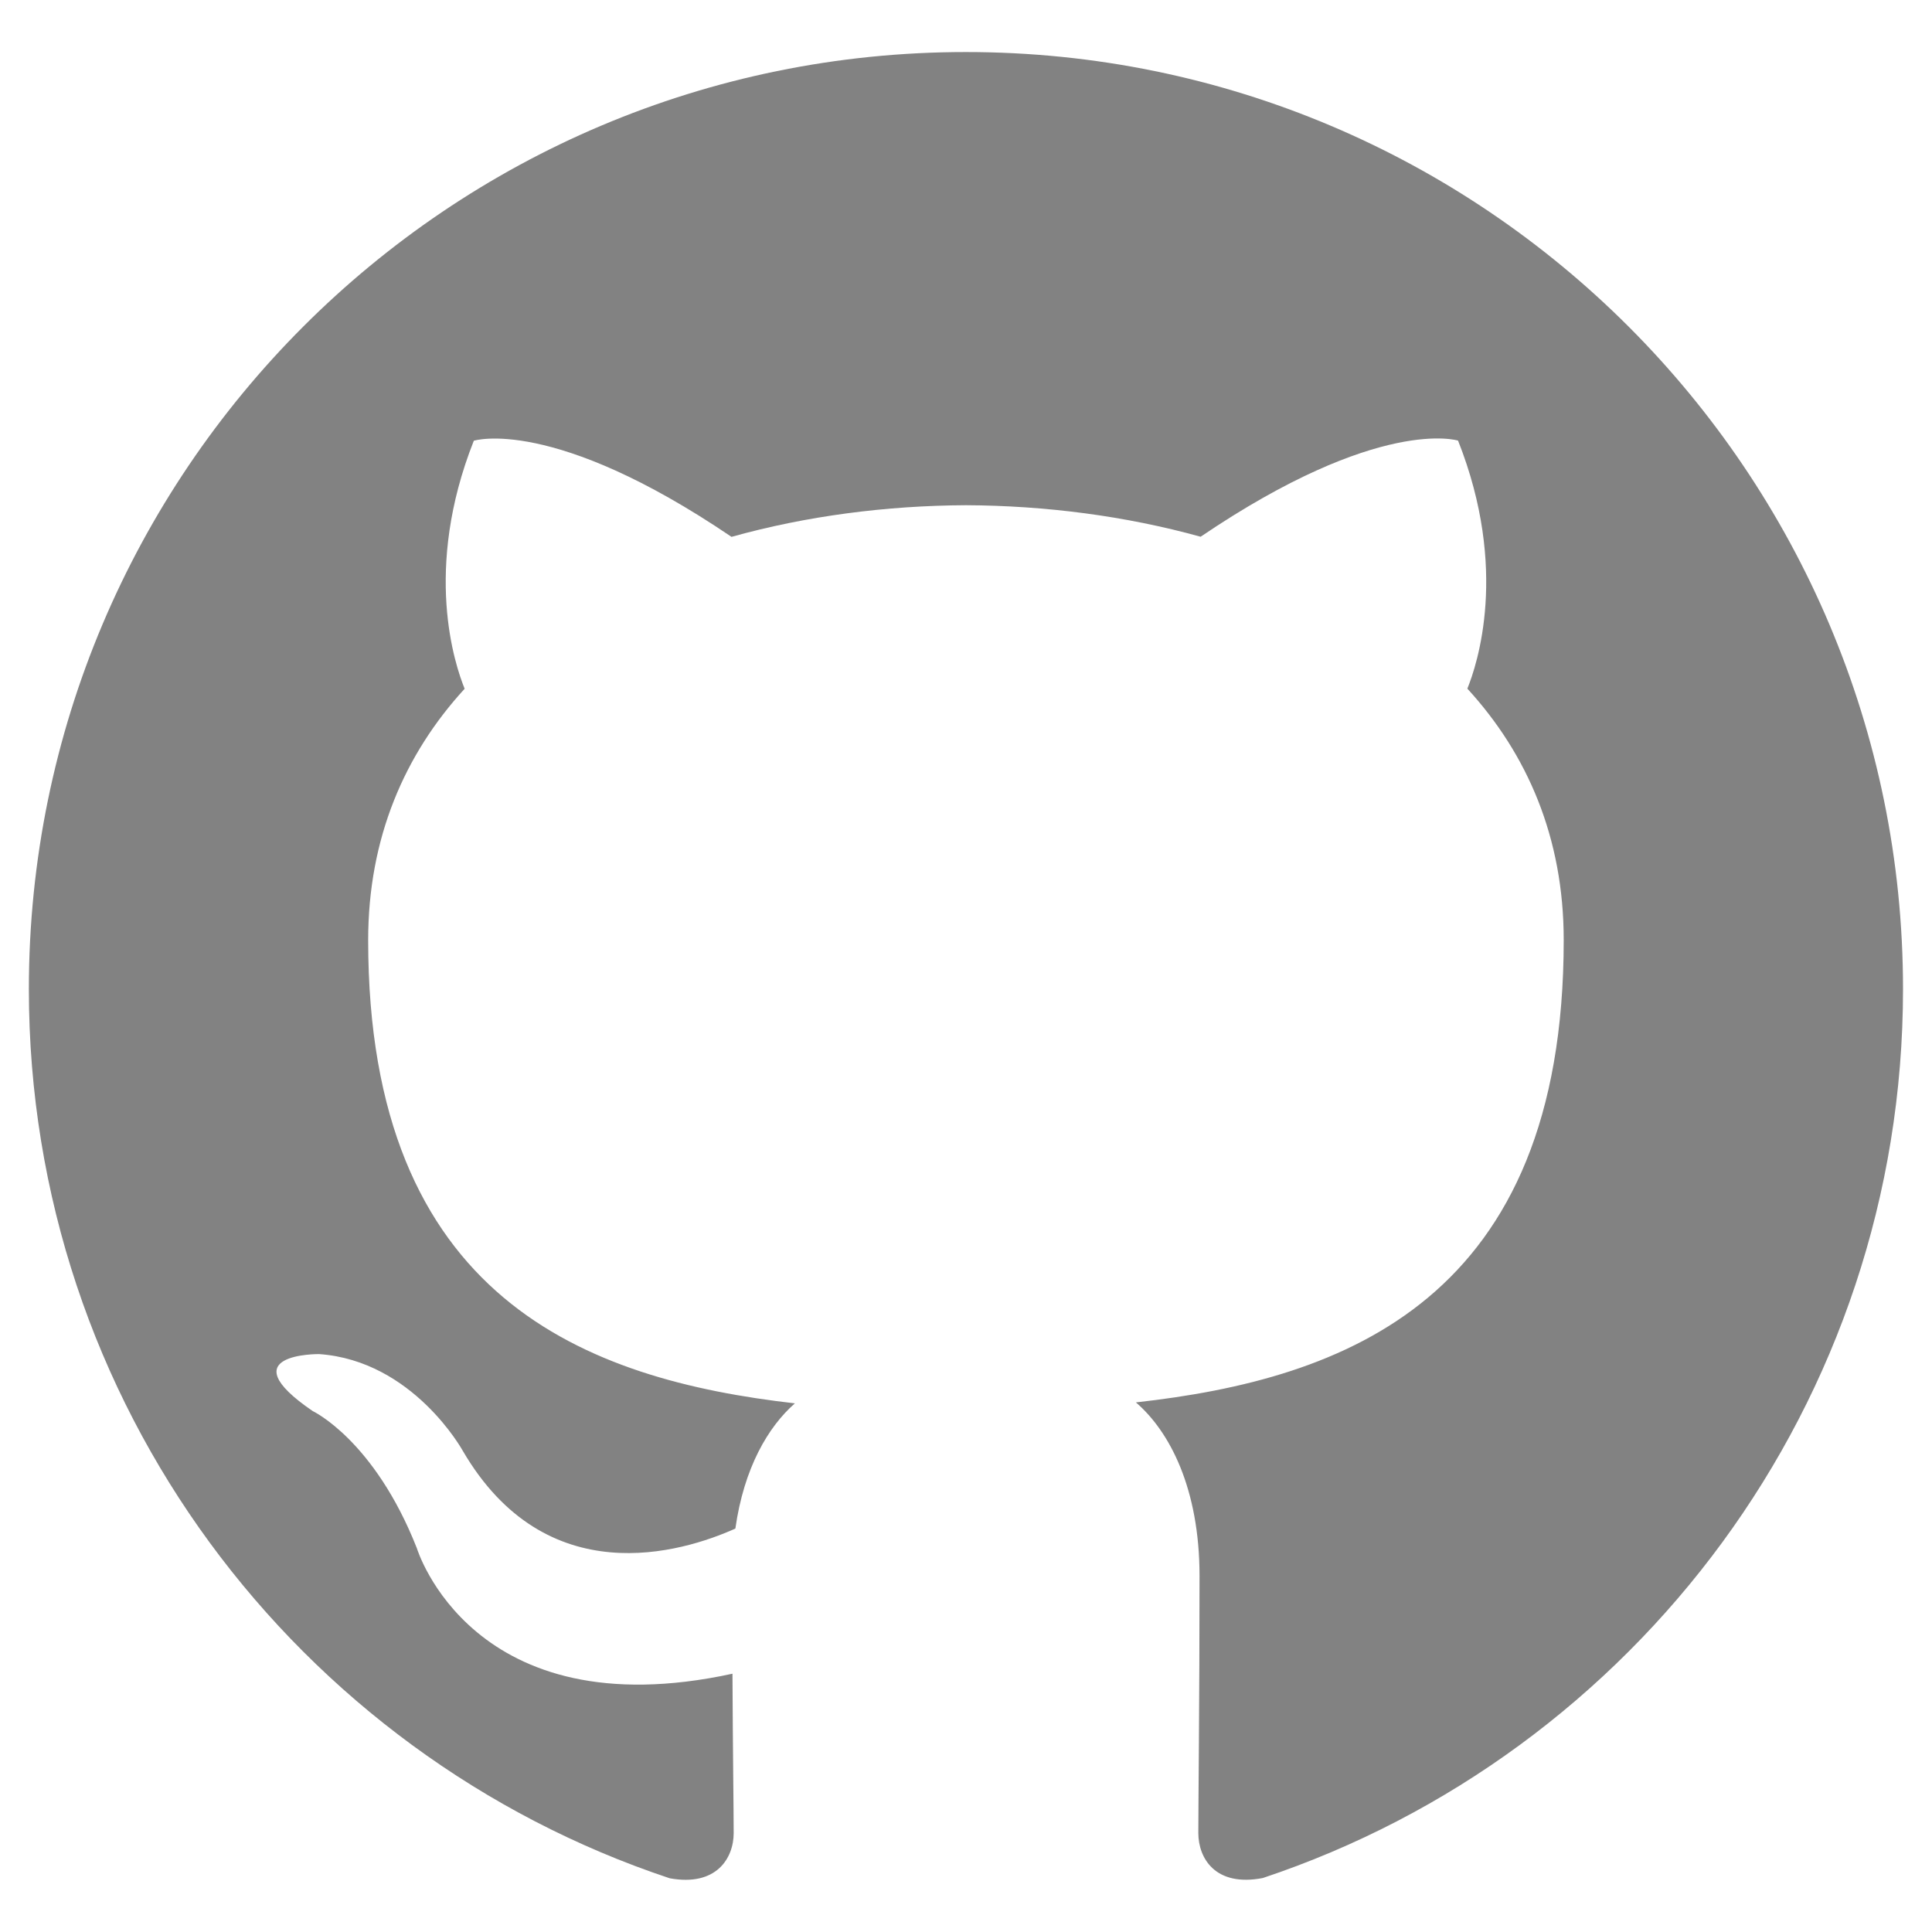
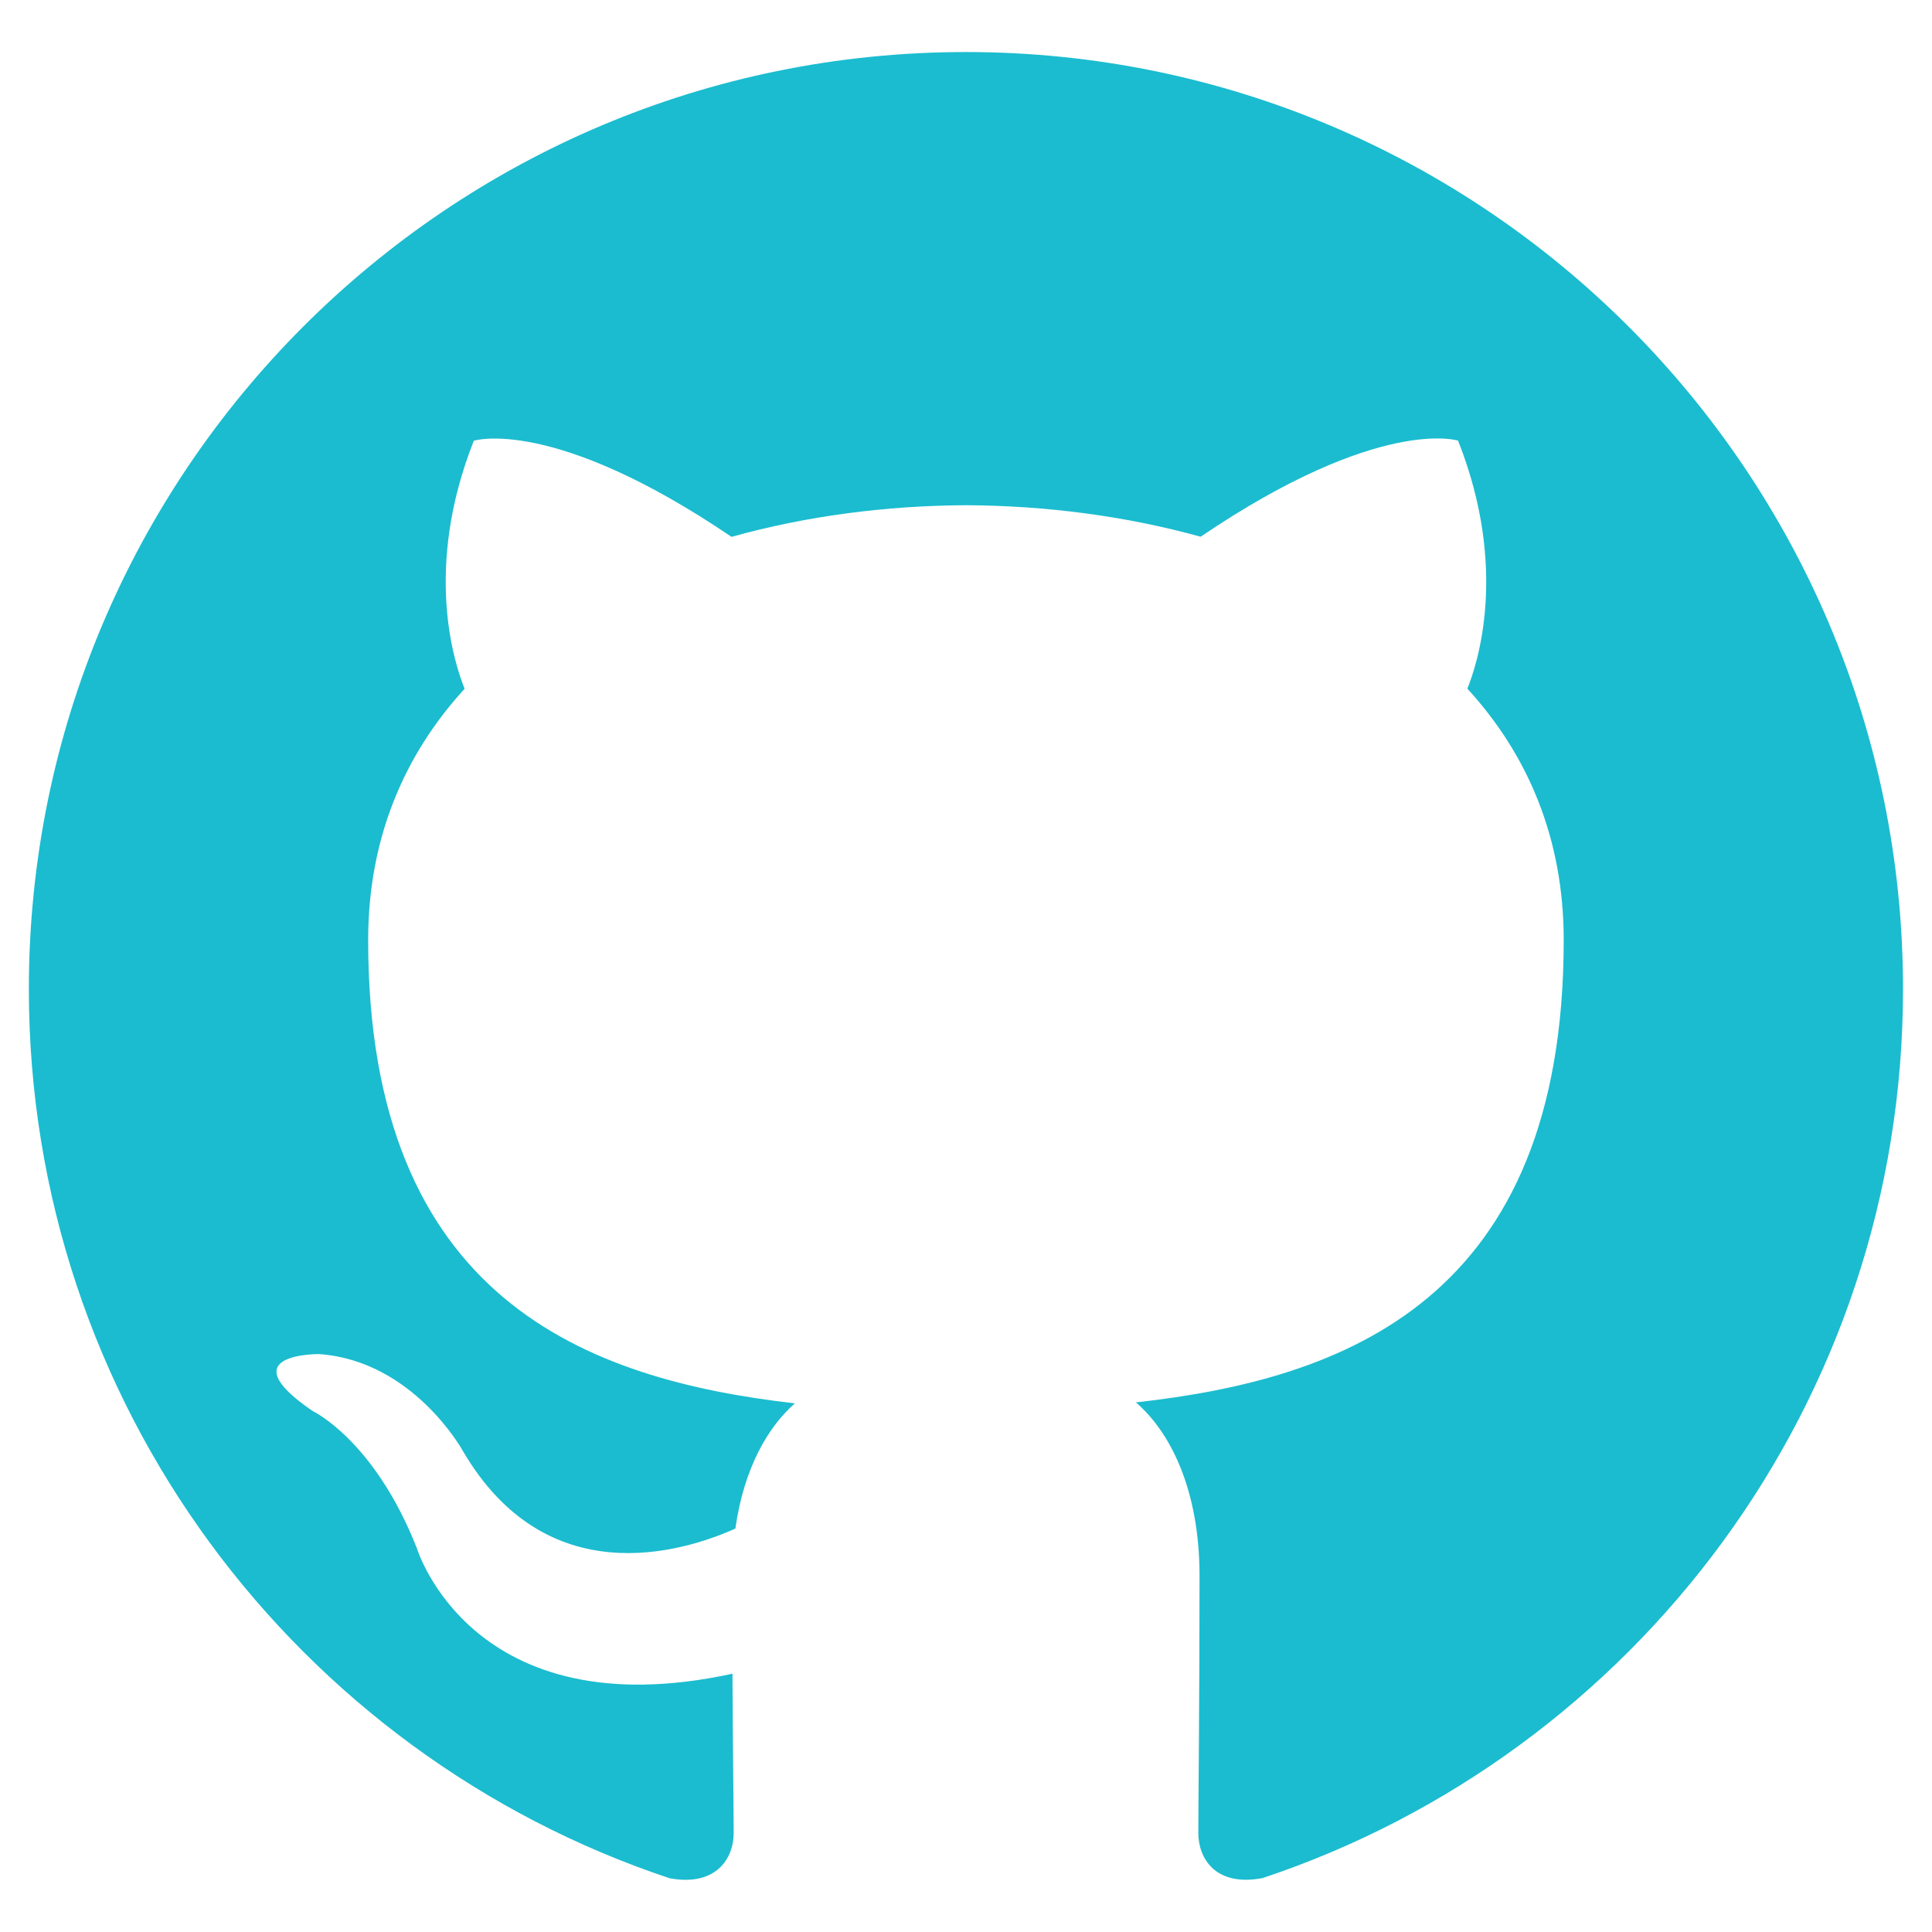
<svg viewBox="0 0 16 16">
-   <path fill="#828282" d="M7.999,0.431c-4.285,0-7.76,3.474-7.76,7.761 c0,3.428,2.223,6.337,5.307,7.363c0.388,0.071,0.53-0.168,0.53-0.374c0-0.184-0.007-0.672-0.01-1.32 c-2.159,0.469-2.614-1.04-2.614-1.04c-0.353-0.896-0.862-1.135-0.862-1.135c-0.705-0.481,0.053-0.472,0.053-0.472 c0.779,0.055,1.189,0.8,1.189,0.8c0.692,1.186,1.816,0.843,2.258,0.645c0.071-0.502,0.271-0.843,0.493-1.037 C4.86,11.425,3.049,10.76,3.049,7.786c0-0.847,0.302-1.54,0.799-2.082C3.768,5.507,3.501,4.718,3.924,3.65 c0,0,0.652-0.209,2.134,0.796C6.677,4.273,7.34,4.187,8,4.184c0.659,0.003,1.323,0.089,1.943,0.261 c1.482-1.004,2.132-0.796,2.132-0.796c0.423,1.068,0.157,1.857,0.077,2.054c0.497,0.542,0.798,1.235,0.798,2.082 c0,2.981-1.814,3.637-3.543,3.829c0.279,0.24,0.527,0.713,0.527,1.437c0,1.037-0.01,1.874-0.01,2.129 c0,0.208,0.14,0.449,0.534,0.373c3.081-1.028,5.302-3.935,5.302-7.362C15.76,3.906,12.285,0.431,7.999,0.431z" />
+   <path fill="#1bbccf" d="M7.999,0.431c-4.285,0-7.76,3.474-7.76,7.761 c0,3.428,2.223,6.337,5.307,7.363c0.388,0.071,0.53-0.168,0.53-0.374c0-0.184-0.007-0.672-0.01-1.32 c-2.159,0.469-2.614-1.04-2.614-1.04c-0.353-0.896-0.862-1.135-0.862-1.135c-0.705-0.481,0.053-0.472,0.053-0.472 c0.779,0.055,1.189,0.8,1.189,0.8c0.692,1.186,1.816,0.843,2.258,0.645c0.071-0.502,0.271-0.843,0.493-1.037 C4.86,11.425,3.049,10.76,3.049,7.786c0-0.847,0.302-1.54,0.799-2.082C3.768,5.507,3.501,4.718,3.924,3.65 c0,0,0.652-0.209,2.134,0.796C6.677,4.273,7.34,4.187,8,4.184c0.659,0.003,1.323,0.089,1.943,0.261 c1.482-1.004,2.132-0.796,2.132-0.796c0.423,1.068,0.157,1.857,0.077,2.054c0.497,0.542,0.798,1.235,0.798,2.082 c0,2.981-1.814,3.637-3.543,3.829c0.279,0.24,0.527,0.713,0.527,1.437c0,1.037-0.01,1.874-0.01,2.129 c0,0.208,0.14,0.449,0.534,0.373c3.081-1.028,5.302-3.935,5.302-7.362C15.76,3.906,12.285,0.431,7.999,0.431z" />
</svg>
